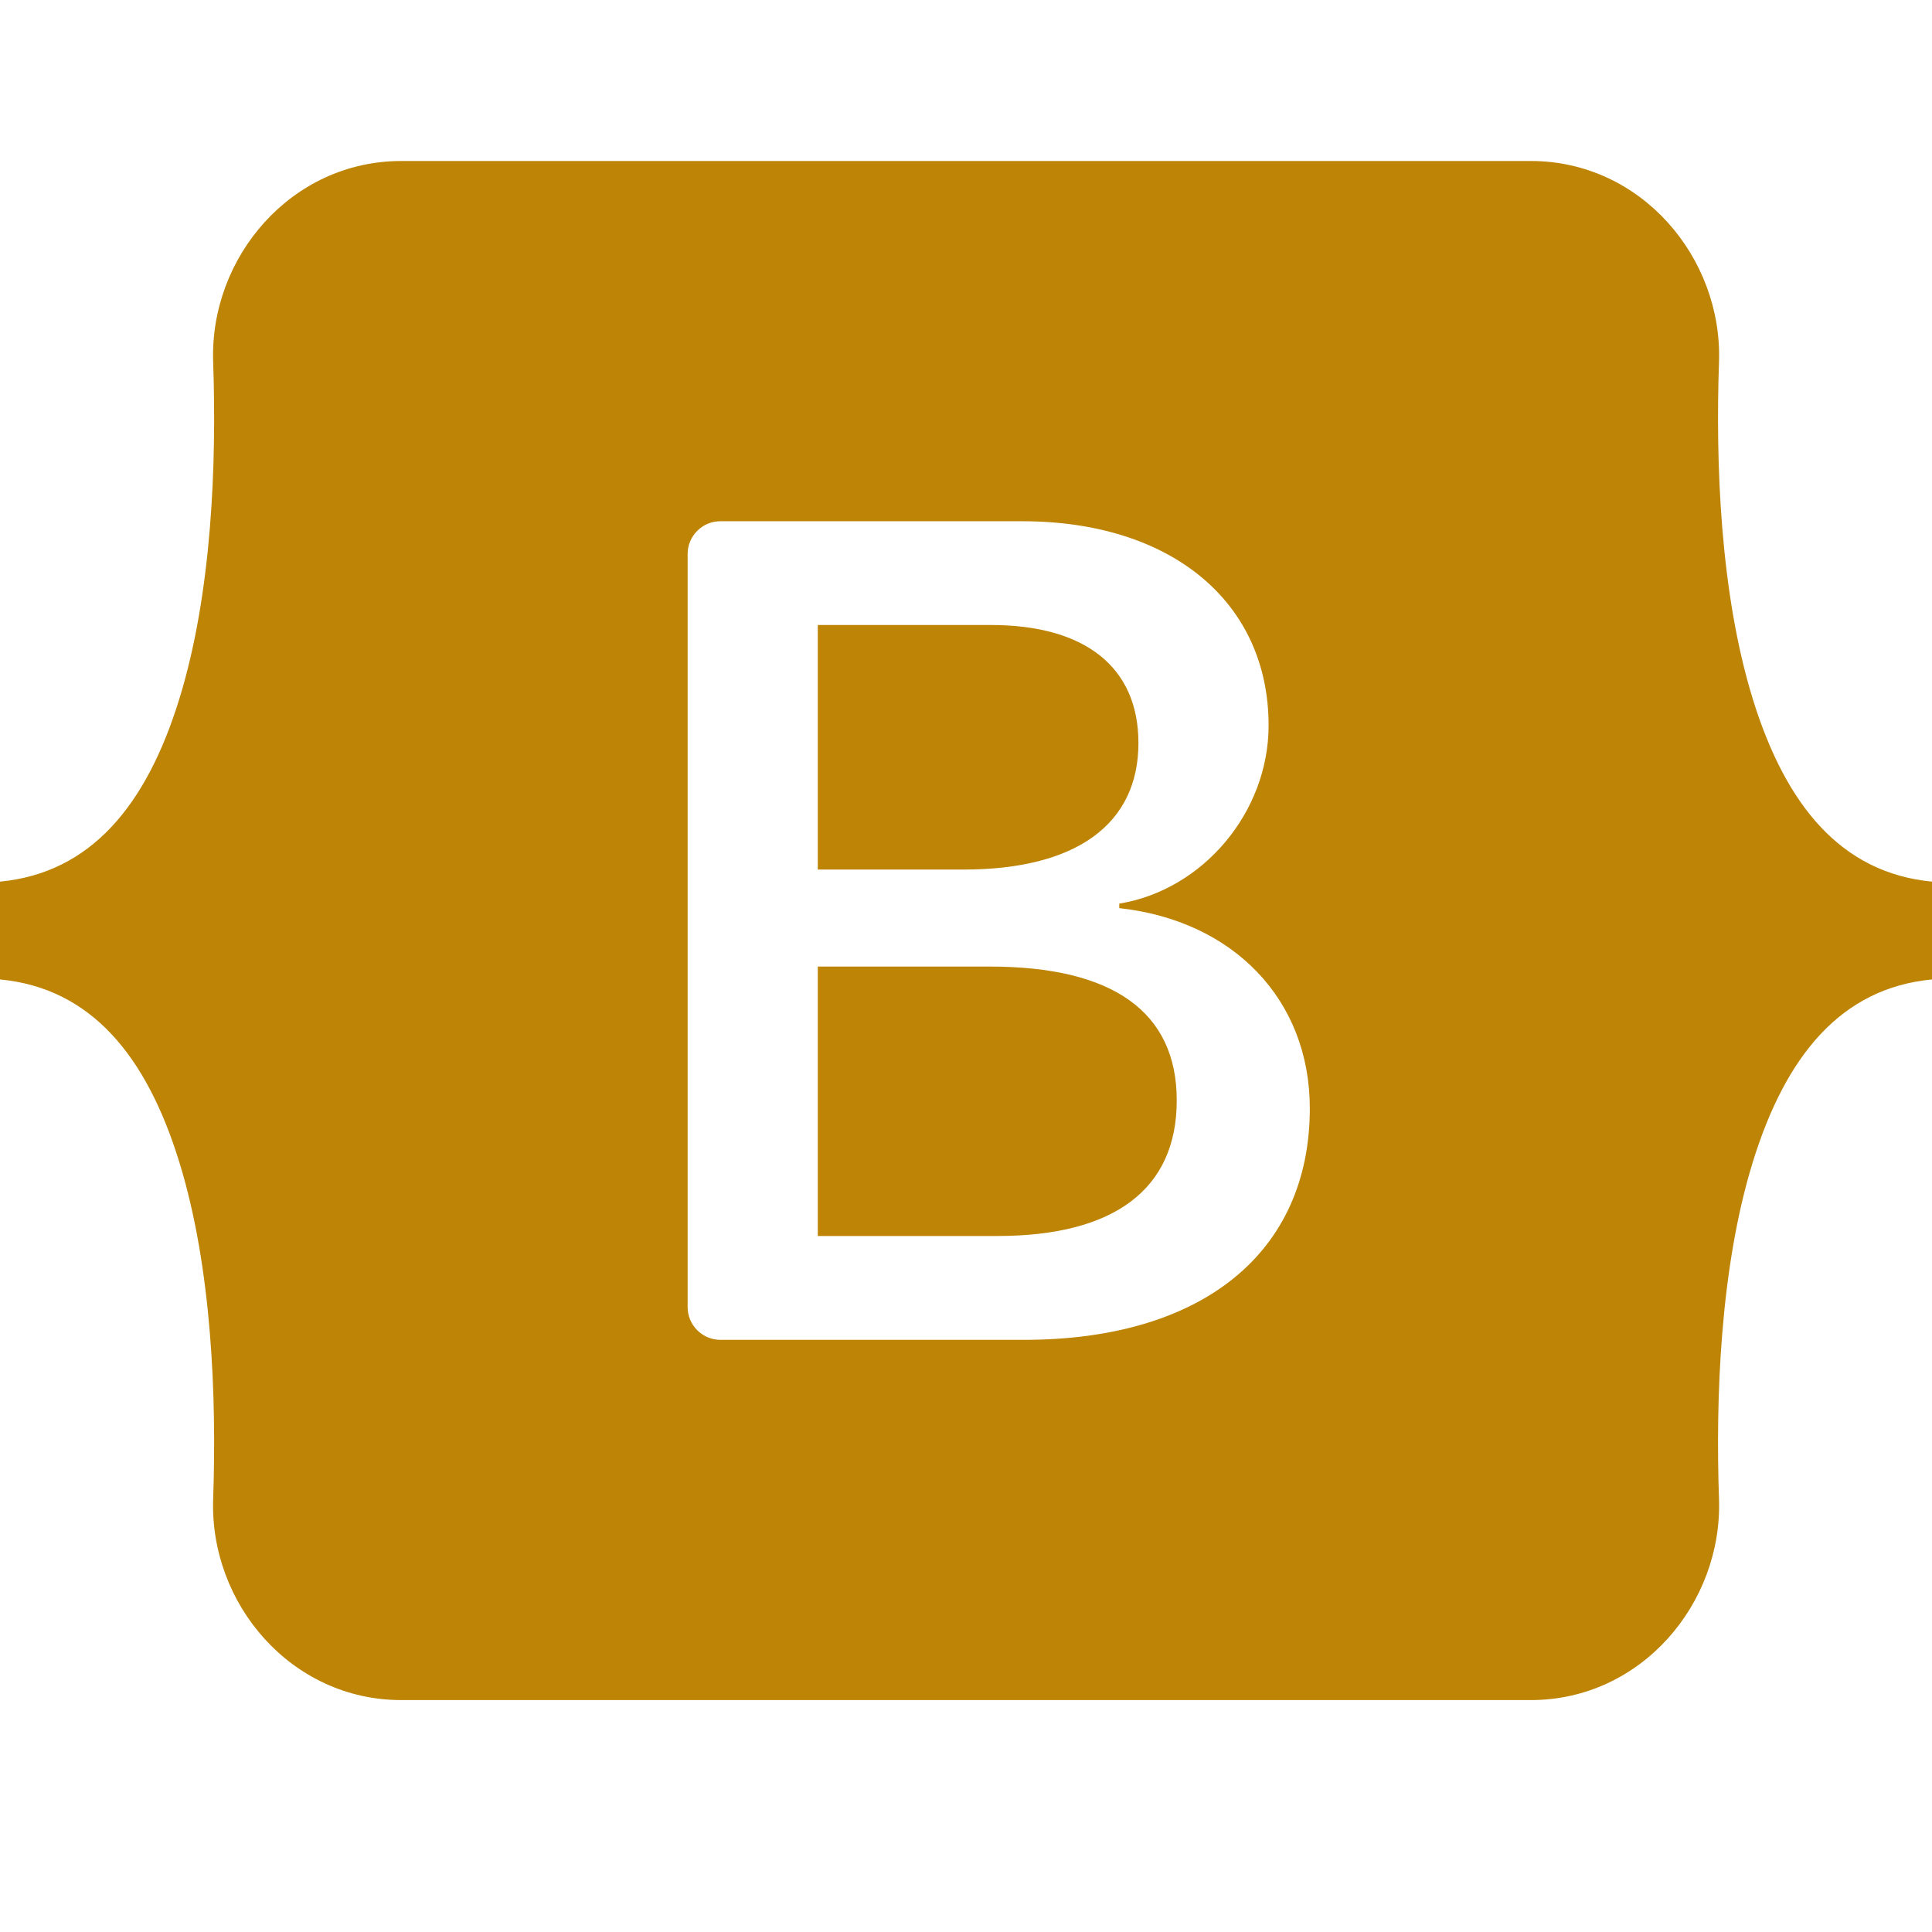
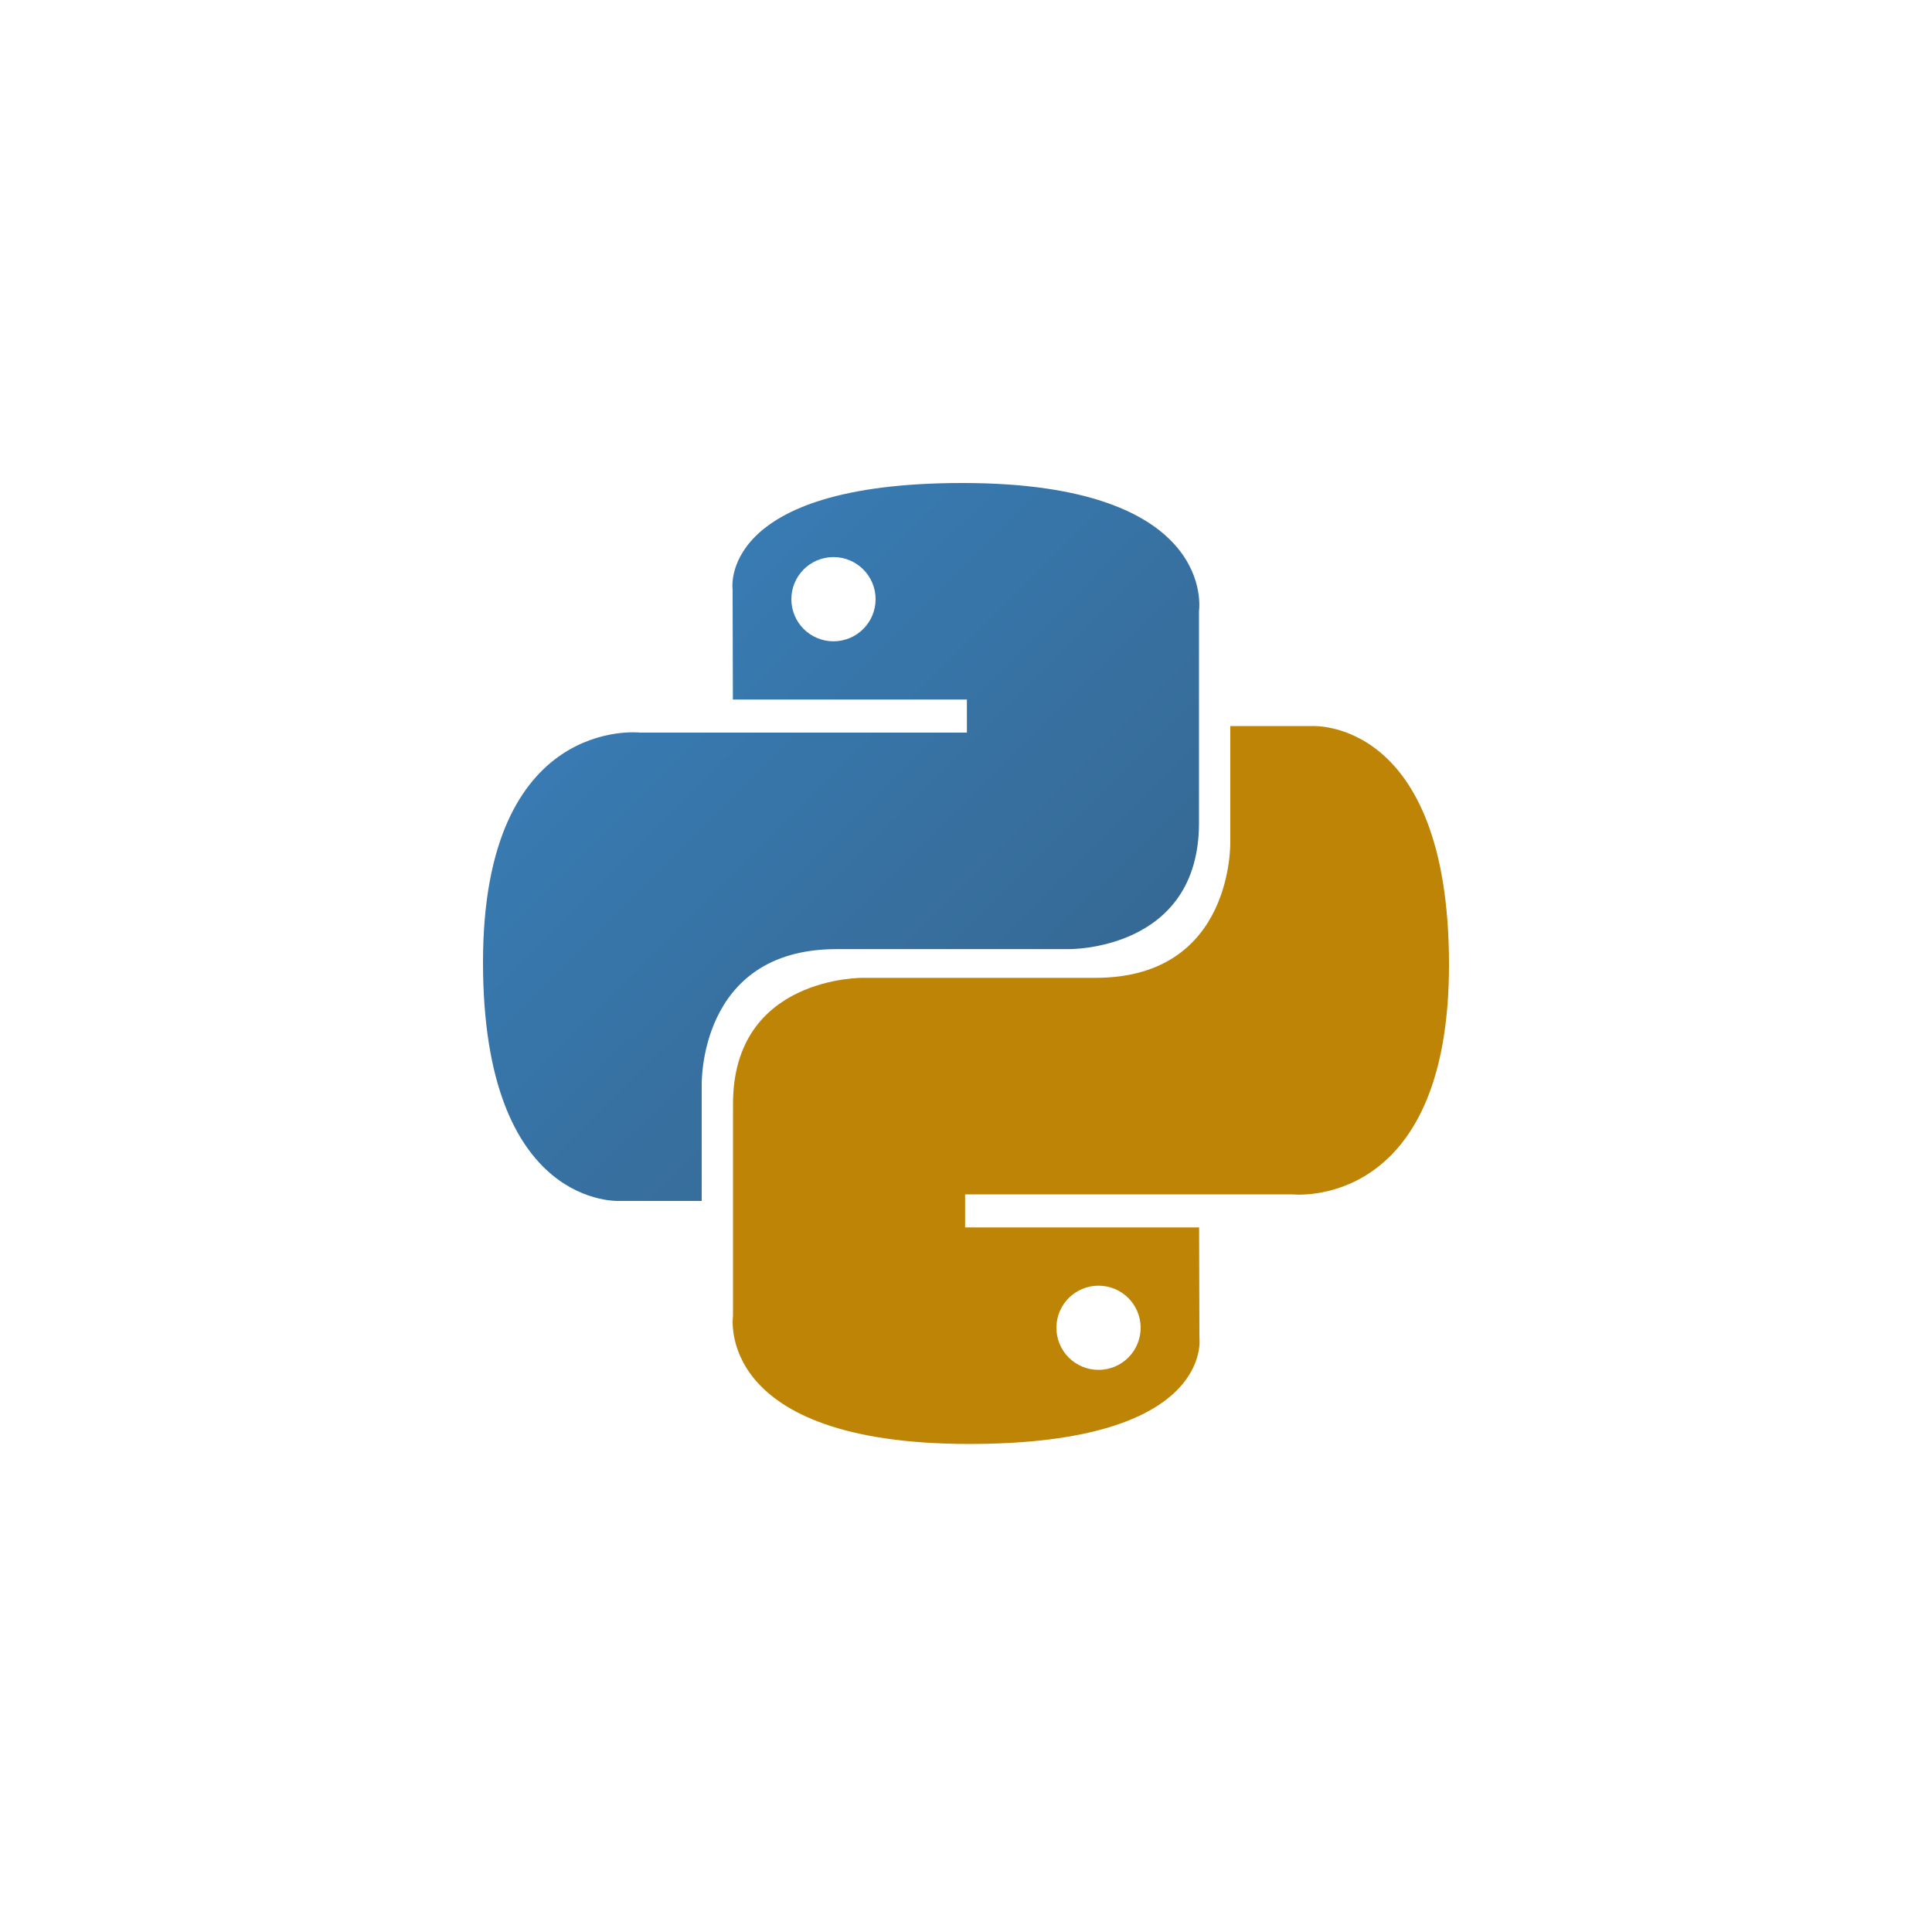
- <svg xmlns="http://www.w3.org/2000/svg" width="24px" height="24px" viewBox="0 0 24 24" fill="none">
-   <path fill-rule="evenodd" clip-rule="evenodd" d="M4.985 2C3.615 2 2.602 3.199 2.648 4.498C2.691 5.747 2.635 7.365 2.227 8.684C1.819 10.006 1.128 10.844 0 10.952V12.167C1.128 12.274 1.819 13.112 2.227 14.435C2.635 15.754 2.691 17.371 2.648 18.62C2.602 19.92 3.615 21.119 4.985 21.119H19.017C20.386 21.119 21.399 19.92 21.354 18.62C21.311 17.371 21.367 15.754 21.774 14.435C22.183 13.112 22.872 12.274 24 12.167V10.952C22.872 10.844 22.183 10.006 21.774 8.684C21.367 7.365 21.311 5.747 21.354 4.498C21.399 3.199 20.386 2 19.017 2H4.985H4.985ZM16.271 13.769C16.271 15.559 14.936 16.644 12.721 16.644H8.949C8.841 16.644 8.738 16.601 8.662 16.525C8.585 16.449 8.542 16.345 8.542 16.237V6.881C8.542 6.773 8.585 6.67 8.662 6.594C8.738 6.517 8.841 6.475 8.949 6.475H12.699C14.546 6.475 15.759 7.475 15.759 9.012C15.759 10.09 14.943 11.056 13.904 11.225V11.281C15.319 11.436 16.271 12.416 16.271 13.769ZM12.309 7.764H10.159V10.802H11.97C13.37 10.802 14.142 10.238 14.142 9.23C14.142 8.286 13.478 7.764 12.309 7.764ZM10.159 12.007V15.354H12.389C13.846 15.354 14.618 14.769 14.618 13.67C14.618 12.57 13.825 12.007 12.295 12.007H10.159V12.007Z" fill="#BE8405" />
+ <svg xmlns="http://www.w3.org/2000/svg" width="24px" height="24px" viewBox="0 0 64 64" fill="none">
+   <path d="M31.885 16c-8.124 0-7.617 3.523-7.617 3.523l.01 3.65h7.752v1.095H21.197S16 23.678 16 31.876c0 8.196 4.537 7.906 4.537 7.906h2.708v-3.804s-.146-4.537 4.465-4.537h7.688s4.32.07 4.32-4.175v-7.019S40.374 16 31.885 16zm-4.275 2.454c.771 0 1.395.624 1.395 1.395s-.624 1.395-1.395 1.395a1.393 1.393 0 0 1-1.395-1.395c0-.771.624-1.395 1.395-1.395z" fill="url(#a)" />
+   <path d="M32.115 47.833c8.124 0 7.617-3.523 7.617-3.523l-.01-3.65H31.97v-1.095h10.832S48 40.155 48 31.958c0-8.197-4.537-7.906-4.537-7.906h-2.708v3.803s.146 4.537-4.465 4.537h-7.688s-4.32-.07-4.32 4.175v7.019s-.656 4.247 7.833 4.247zm4.275-2.454a1.393 1.393 0 0 1-1.395-1.395c0-.77.624-1.394 1.395-1.394s1.395.623 1.395 1.394c0 .772-.624 1.395-1.395 1.395z" fill="url(#b)" />
+   <defs>
+     <linearGradient id="a" x1="19.075" y1="18.782" x2="34.898" y2="34.658" gradientUnits="userSpaceOnUse">
+       <stop stop-color="#387EB8" />
+       <stop offset="1" stop-color="#366994" />
+     </linearGradient>
+     <linearGradient id="b" x1="28.809" y1="28.882" x2="45.803" y2="45.163" gradientUnits="userSpaceOnUse">
+       <stop stop-color="#BE8405" />
+       <stop offset="1" stop-color="#BE8405" />
+     </linearGradient>
+   </defs>
</svg>
